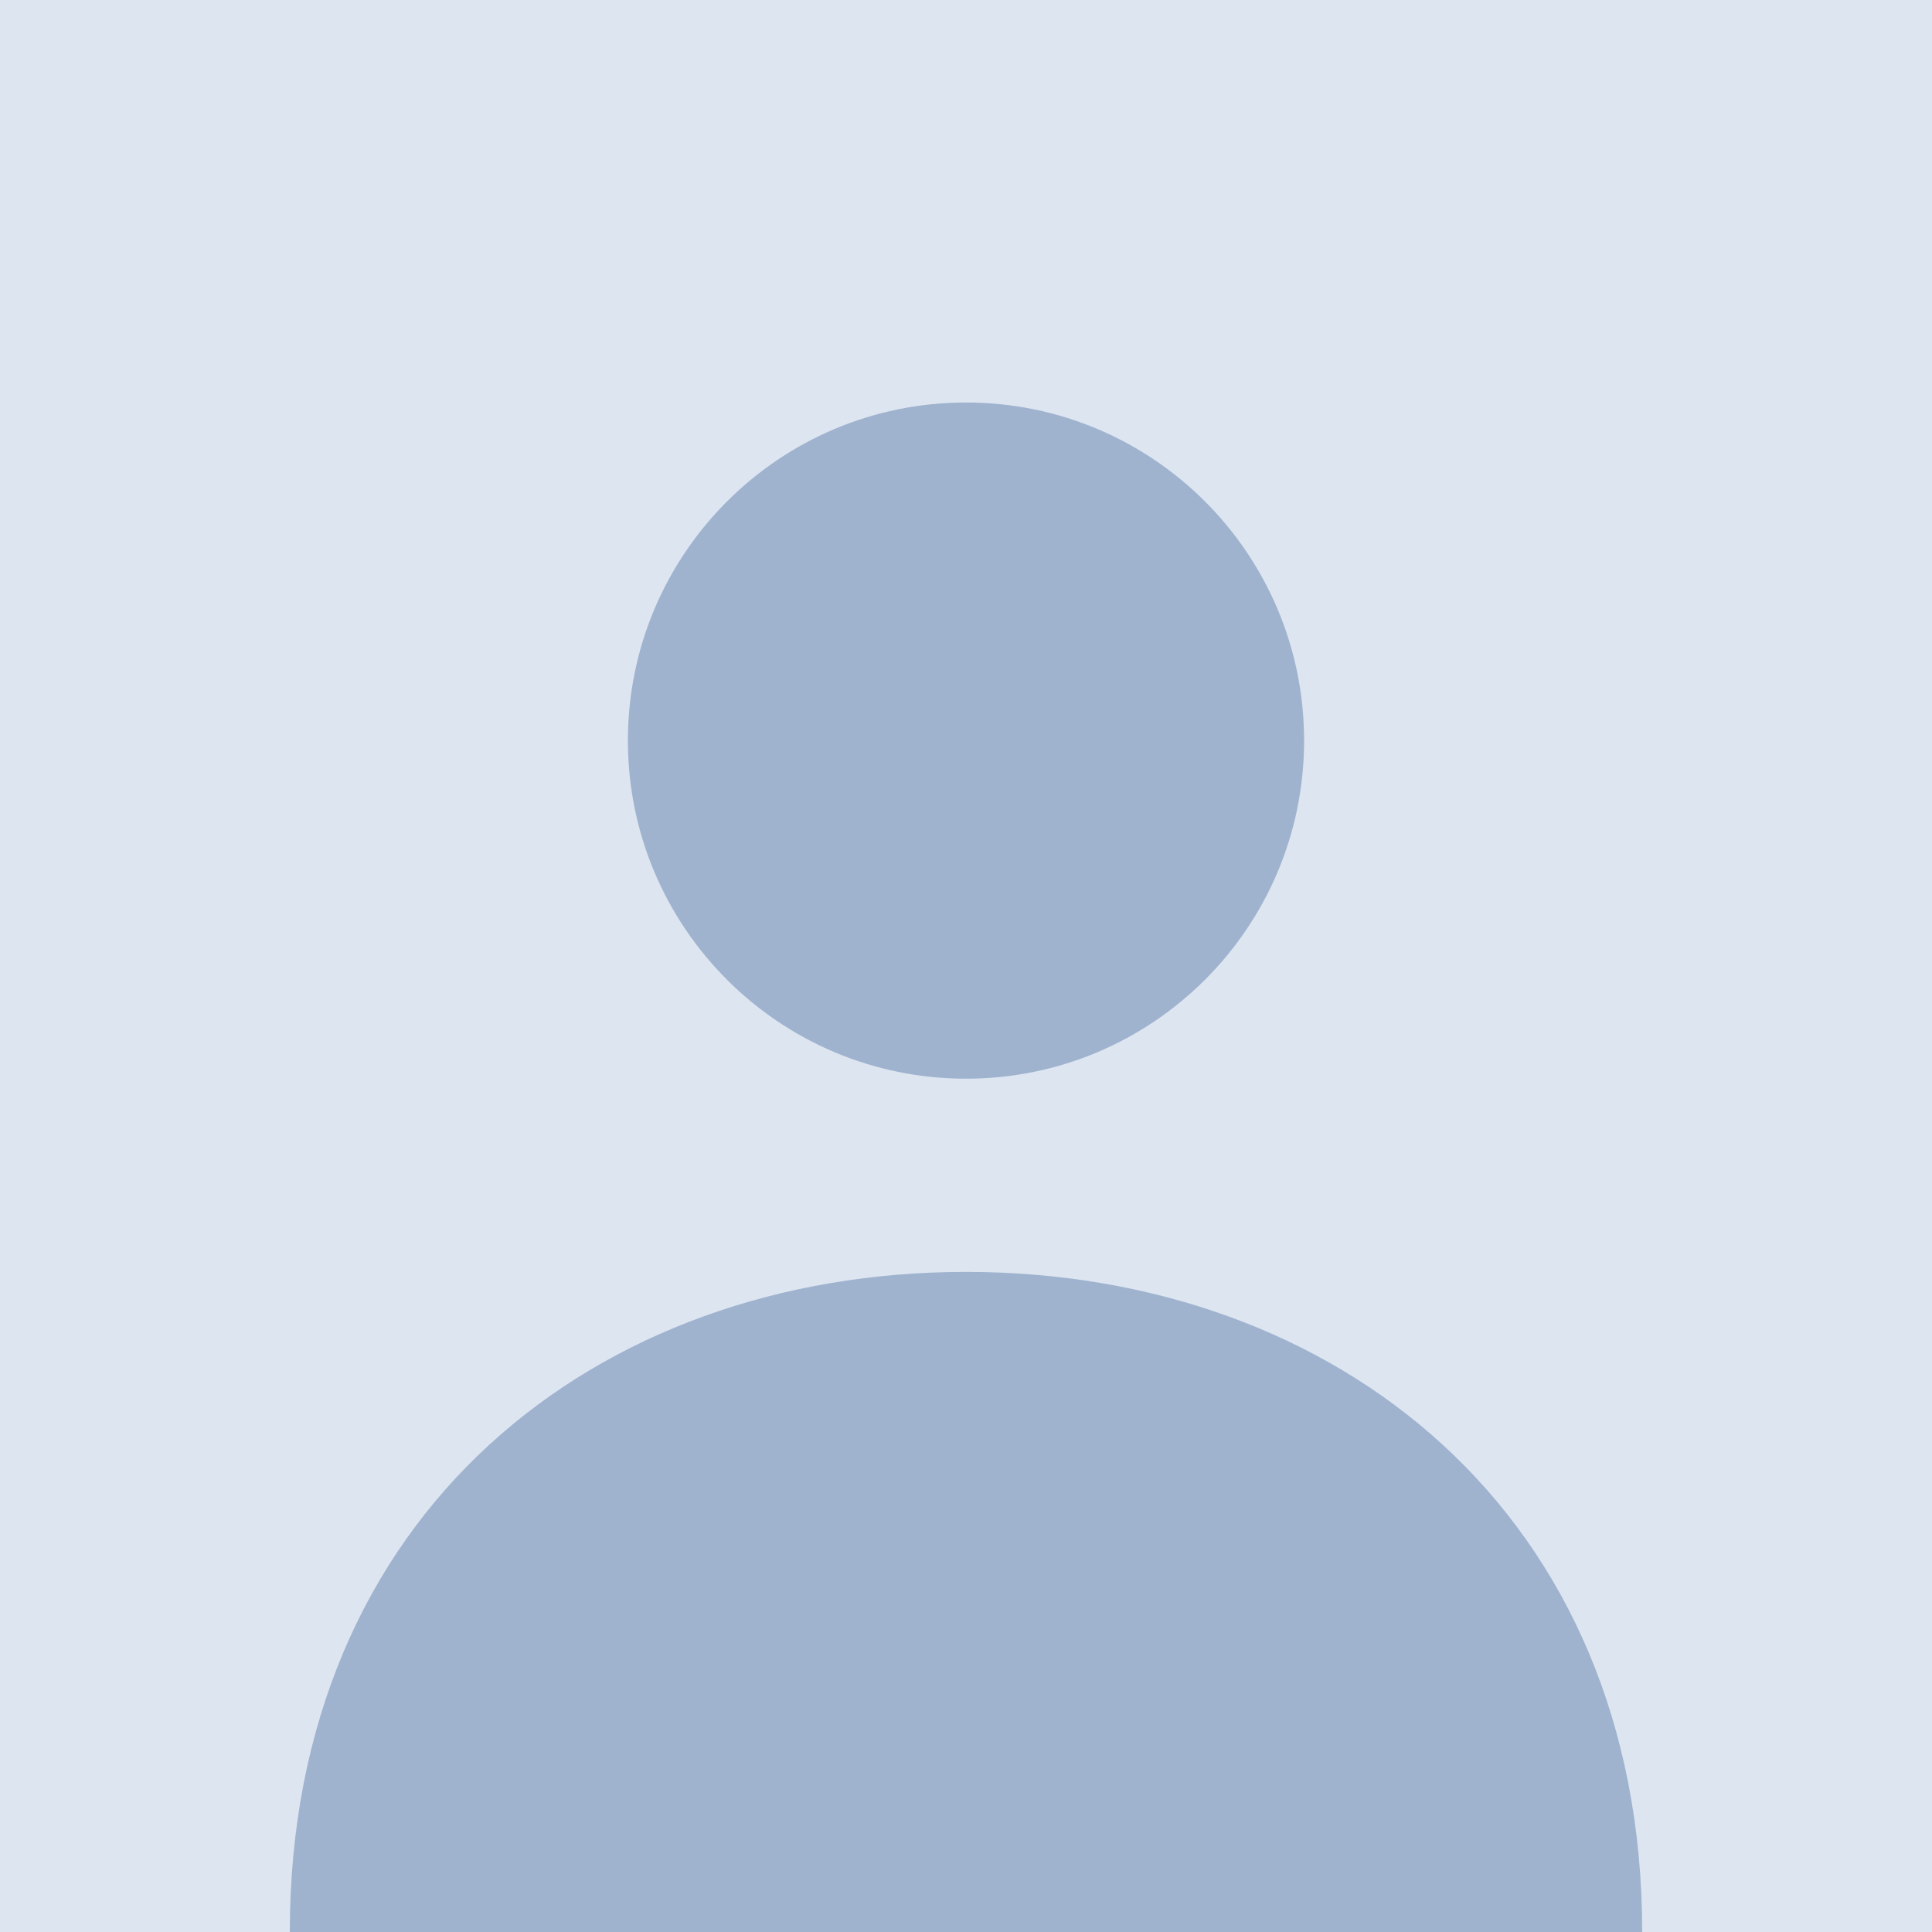
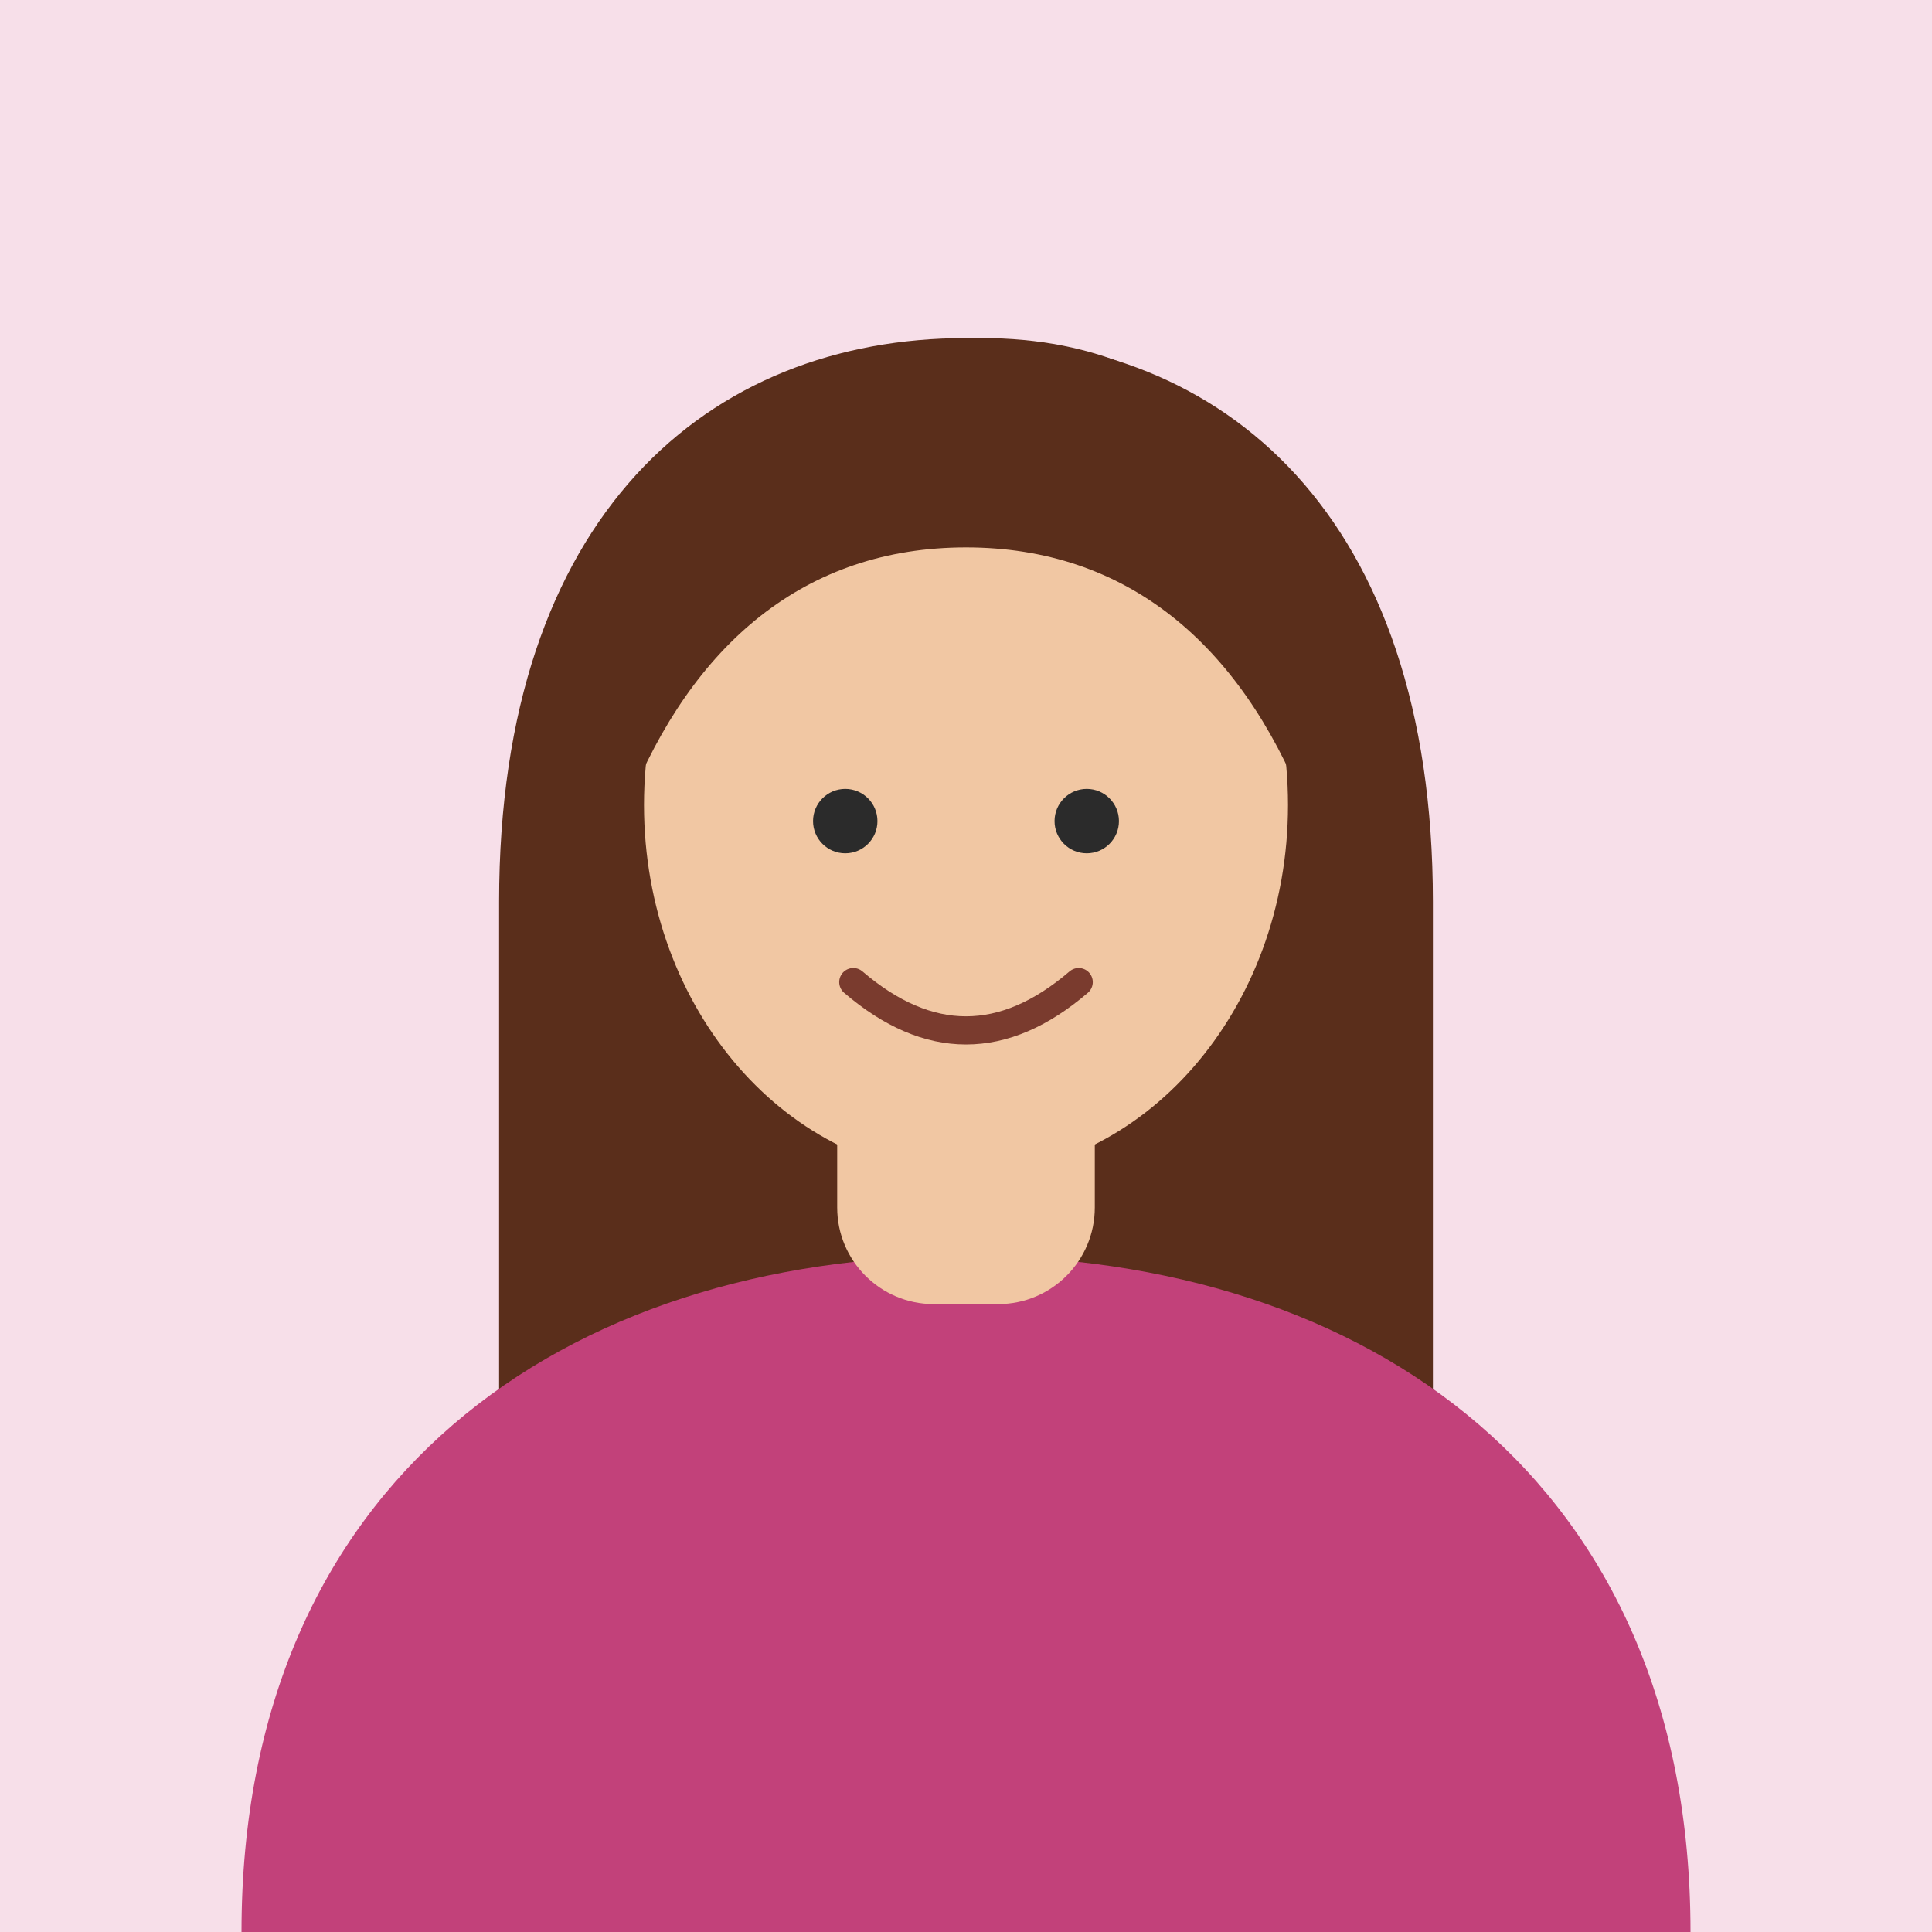
- <svg xmlns="http://www.w3.org/2000/svg" viewBox="0 0 240 240" role="img" aria-label="Photo placeholder">
-   <rect width="240" height="240" fill="#dde5f0" />
-   <circle cx="120" cy="92" r="42" fill="#9fb3cf" />
-   <path d="M36 240c0-52 38-82 84-82s84 30 84 82z" fill="#9fb3cf" />
+ <svg xmlns="http://www.w3.org/2000/svg" viewBox="0 0 240 240" role="img" aria-label="Dummy team member portrait">
+   <rect width="240" height="240" fill="#f7dfe9" />
+   <path d="M62 112c0-48 26-70 58-70s58 22 58 70v70c0 8-8 12-16 8l-84 0c-8 4-16 0-16-8z" fill="#5a2e1b" />
+   <path d="M30 240c0-56 40-84 90-84s90 28 90 84z" fill="#c2417a" />
+   <rect x="104" y="128" width="32" height="34" rx="12" fill="#f1c7a3" />
+   <ellipse cx="120" cy="100" rx="40" ry="46" fill="#f1c7a3" />
+   <path d="M78 100c-2-38 16-58 44-58s46 20 40 58c-8-20-22-32-42-32s-34 12-42 32z" fill="#5a2e1b" />
+   <circle cx="105" cy="102" r="4" fill="#2b2b2b" />
+   <circle cx="135" cy="102" r="4" fill="#2b2b2b" />
+   <path d="M106 122q14 12 28 0" fill="none" stroke="#7a3b2e" stroke-width="3.5" stroke-linecap="round" />
</svg>
